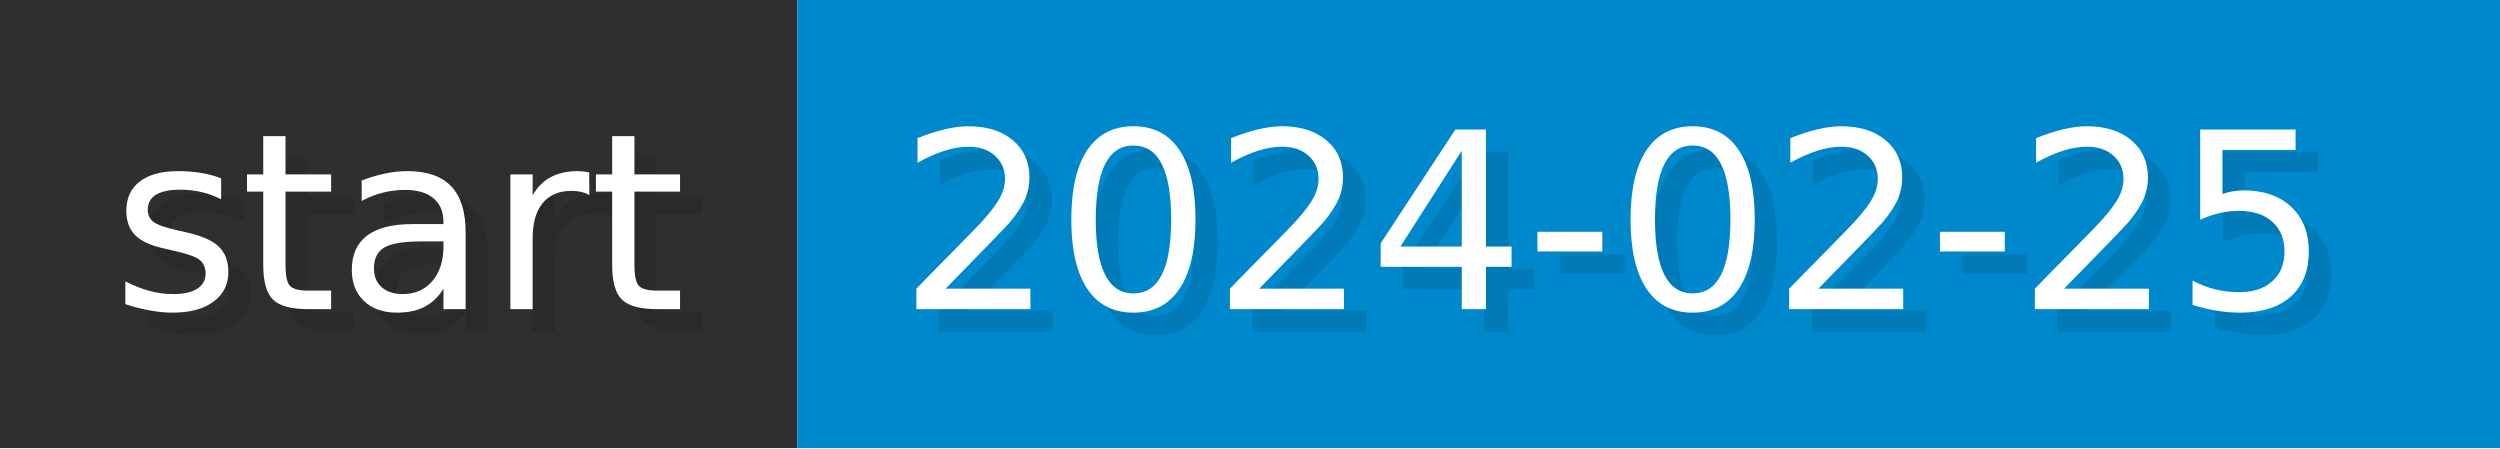
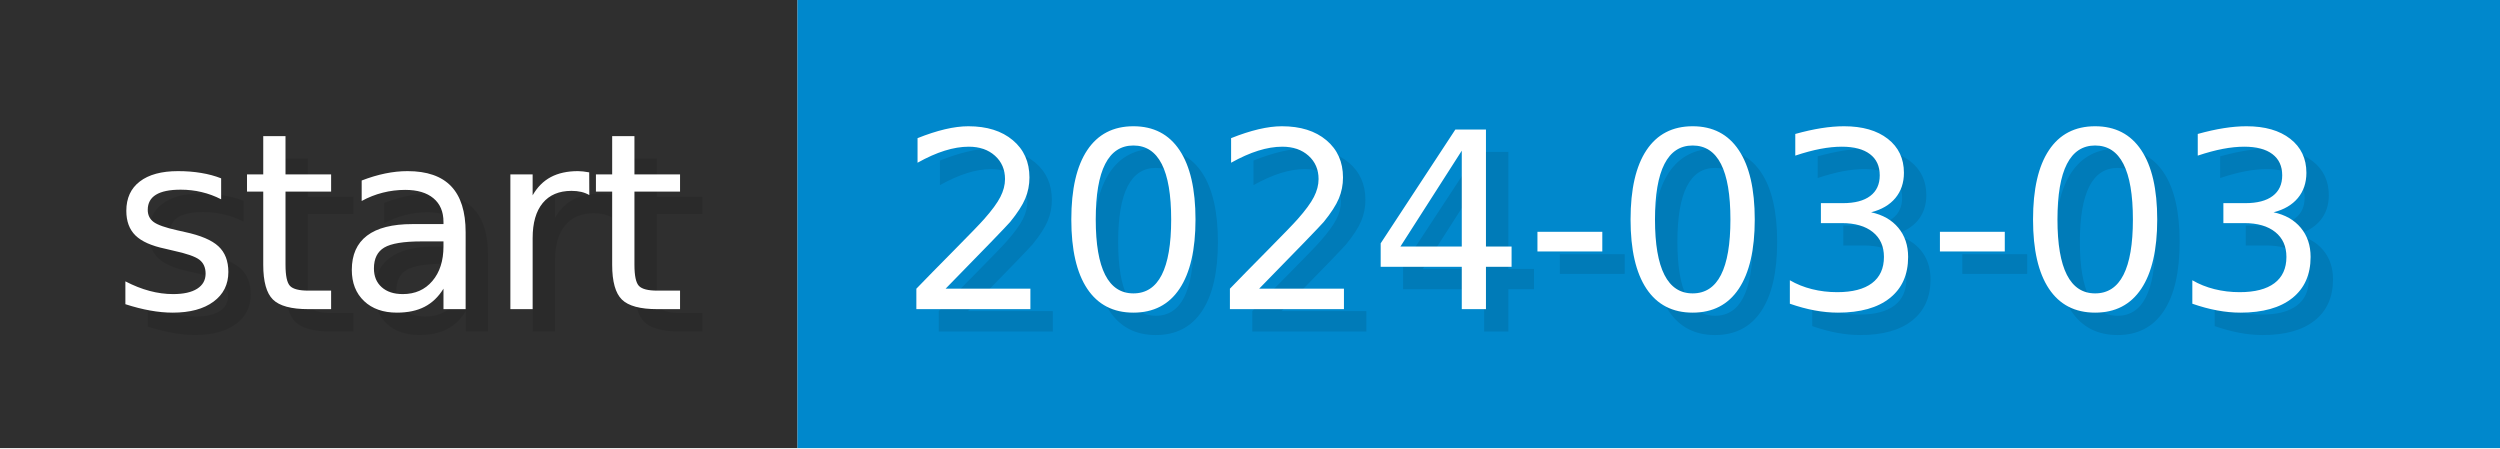
- <svg xmlns="http://www.w3.org/2000/svg" width="111.6" height="20" viewBox="0 0 1116 200" role="img" aria-label="start: 2024-02-25">
+ <svg xmlns="http://www.w3.org/2000/svg" width="111.6" height="20" viewBox="0 0 1116 200" role="img" aria-label="start: 2024-03-03">
  <g>
    <rect fill="#2F2F2F" width="356" height="200" />
    <rect fill="#08C" x="356" width="760" height="200" />
  </g>
  <g aria-hidden="true" fill="#fff" text-anchor="start" font-family="Verdana,DejaVu Sans,sans-serif" font-size="110">
    <text x="60" y="148" textLength="256" fill="#000" opacity="0.1">start</text>
    <text x="50" y="138" textLength="256">start</text>
-     <text x="411" y="148" textLength="660" fill="#000" opacity="0.1">2024-02-25</text>
-     <text x="401" y="138" textLength="660">2024-02-25</text>
+     <text x="411" y="148" textLength="660" fill="#000" opacity="0.1">2024-03-03</text>
+     <text x="401" y="138" textLength="660">2024-03-03</text>
  </g>
</svg>
